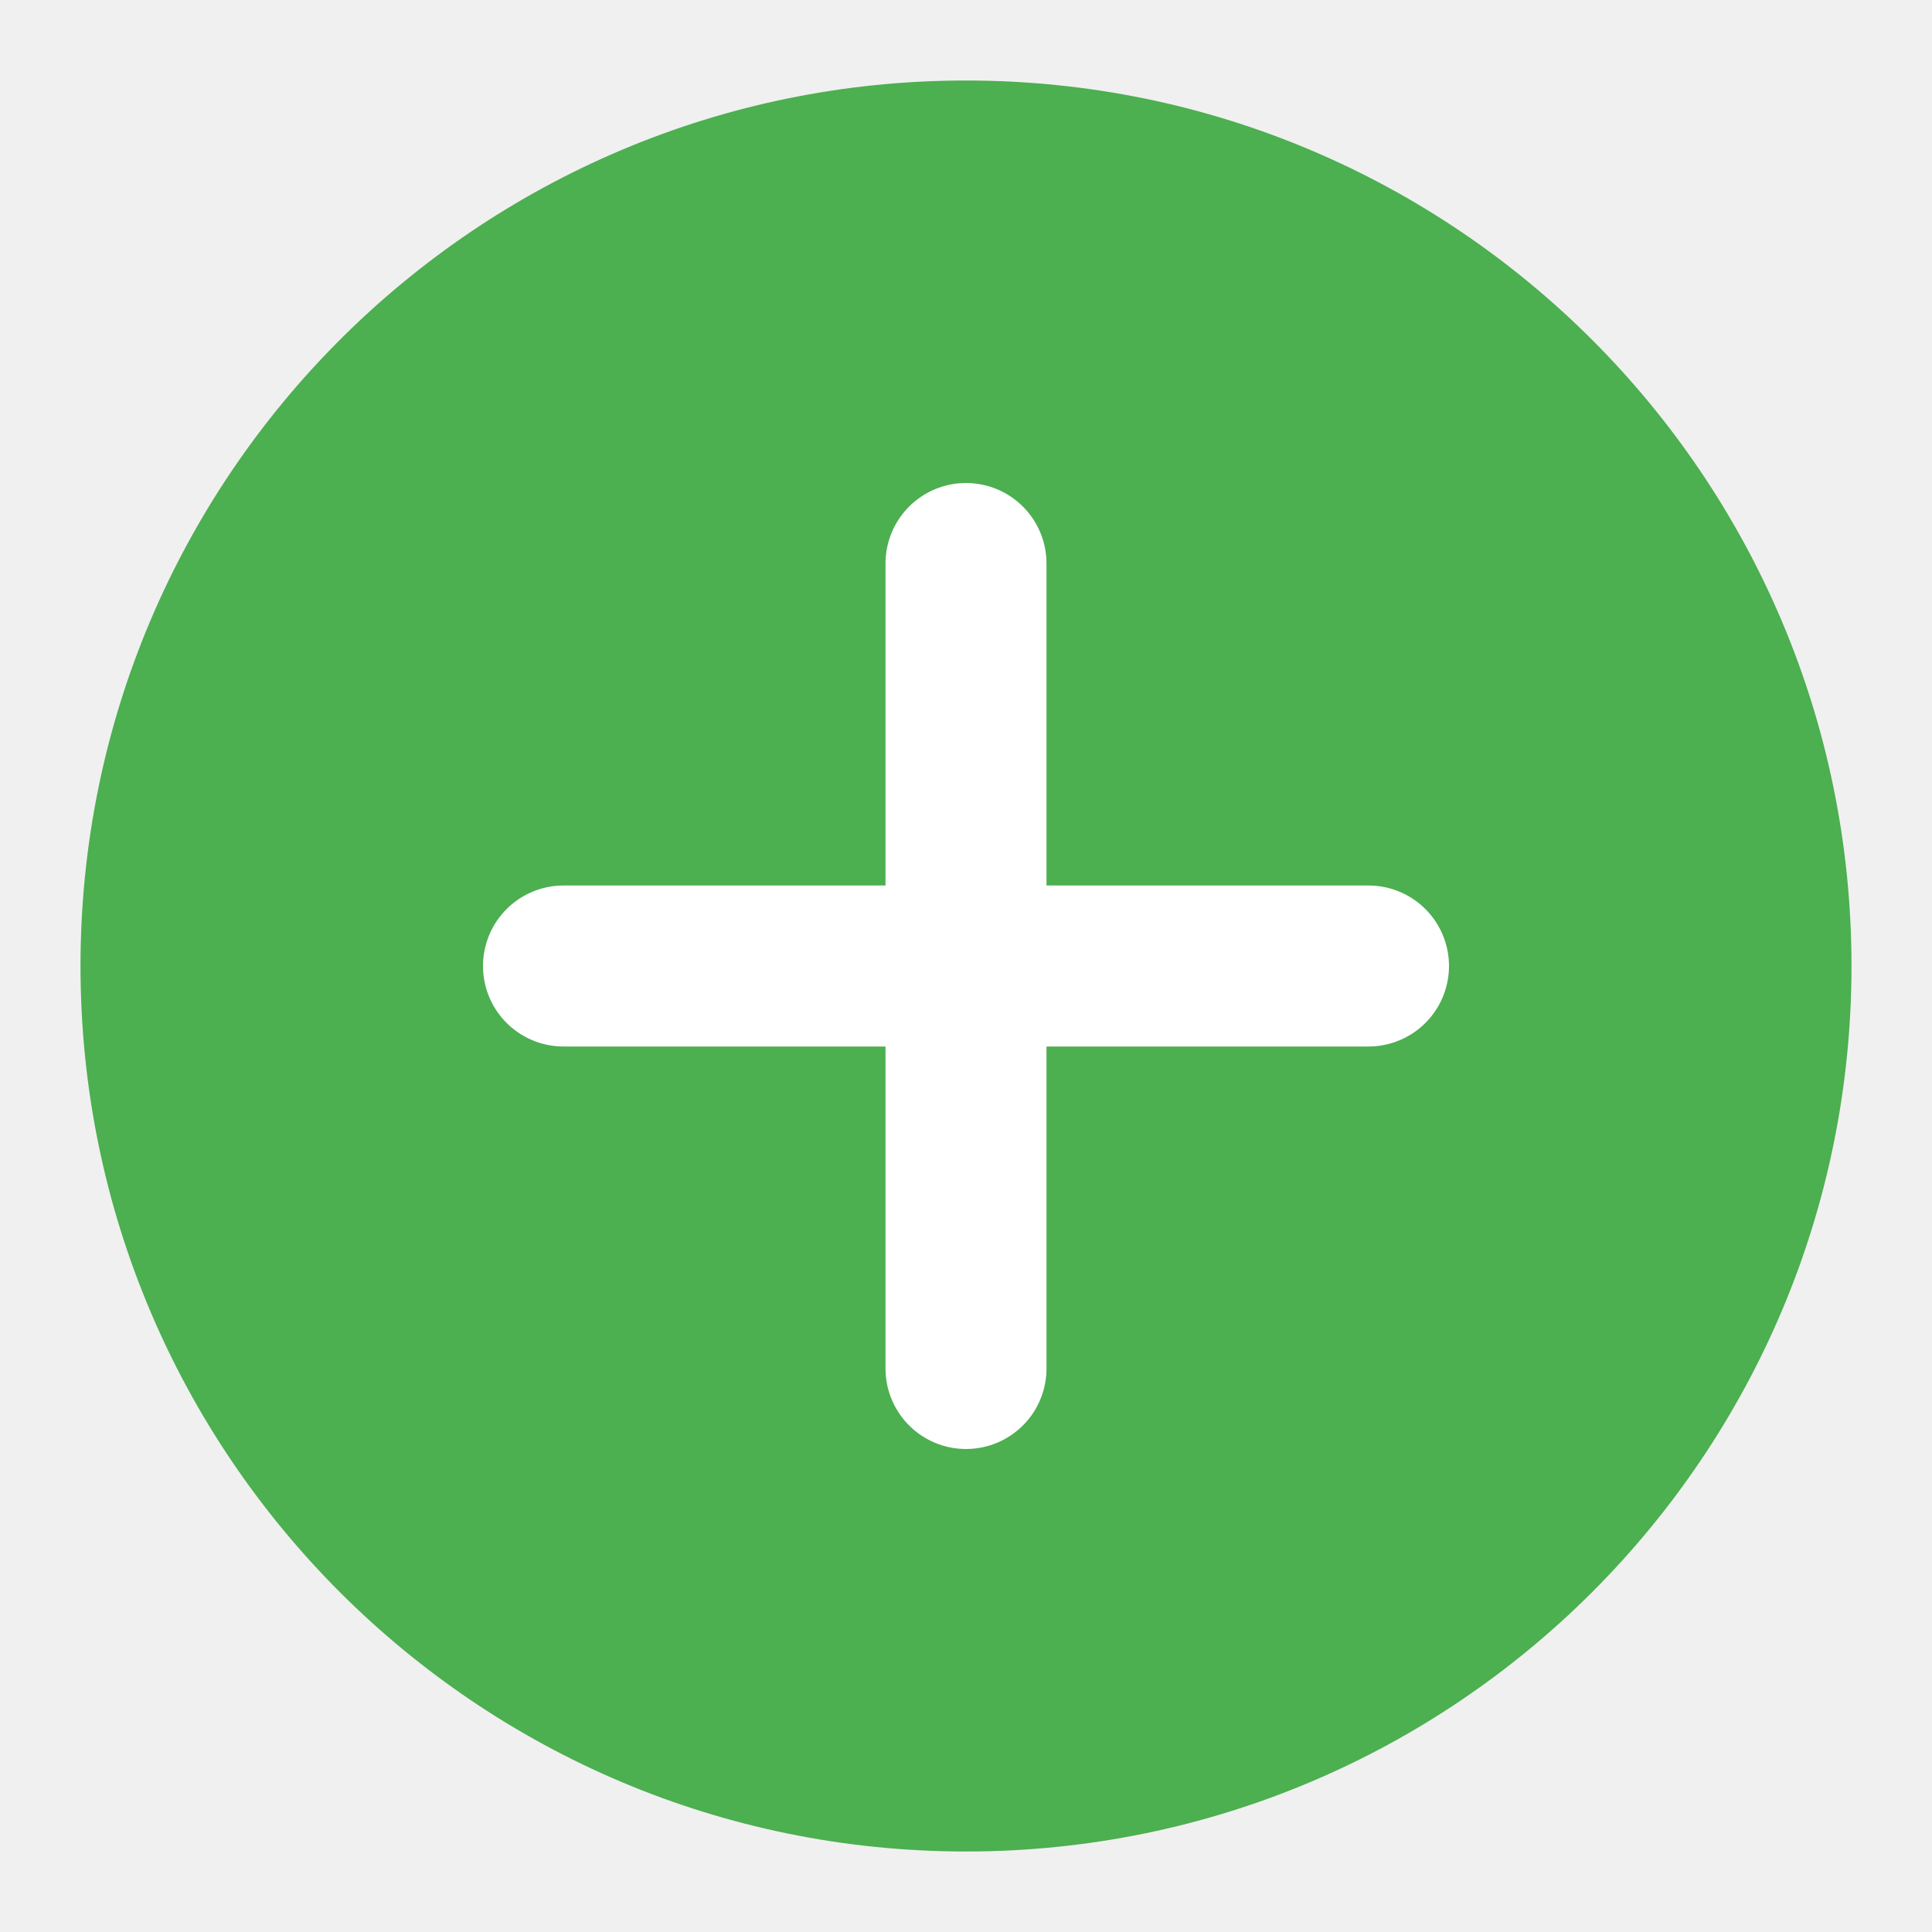
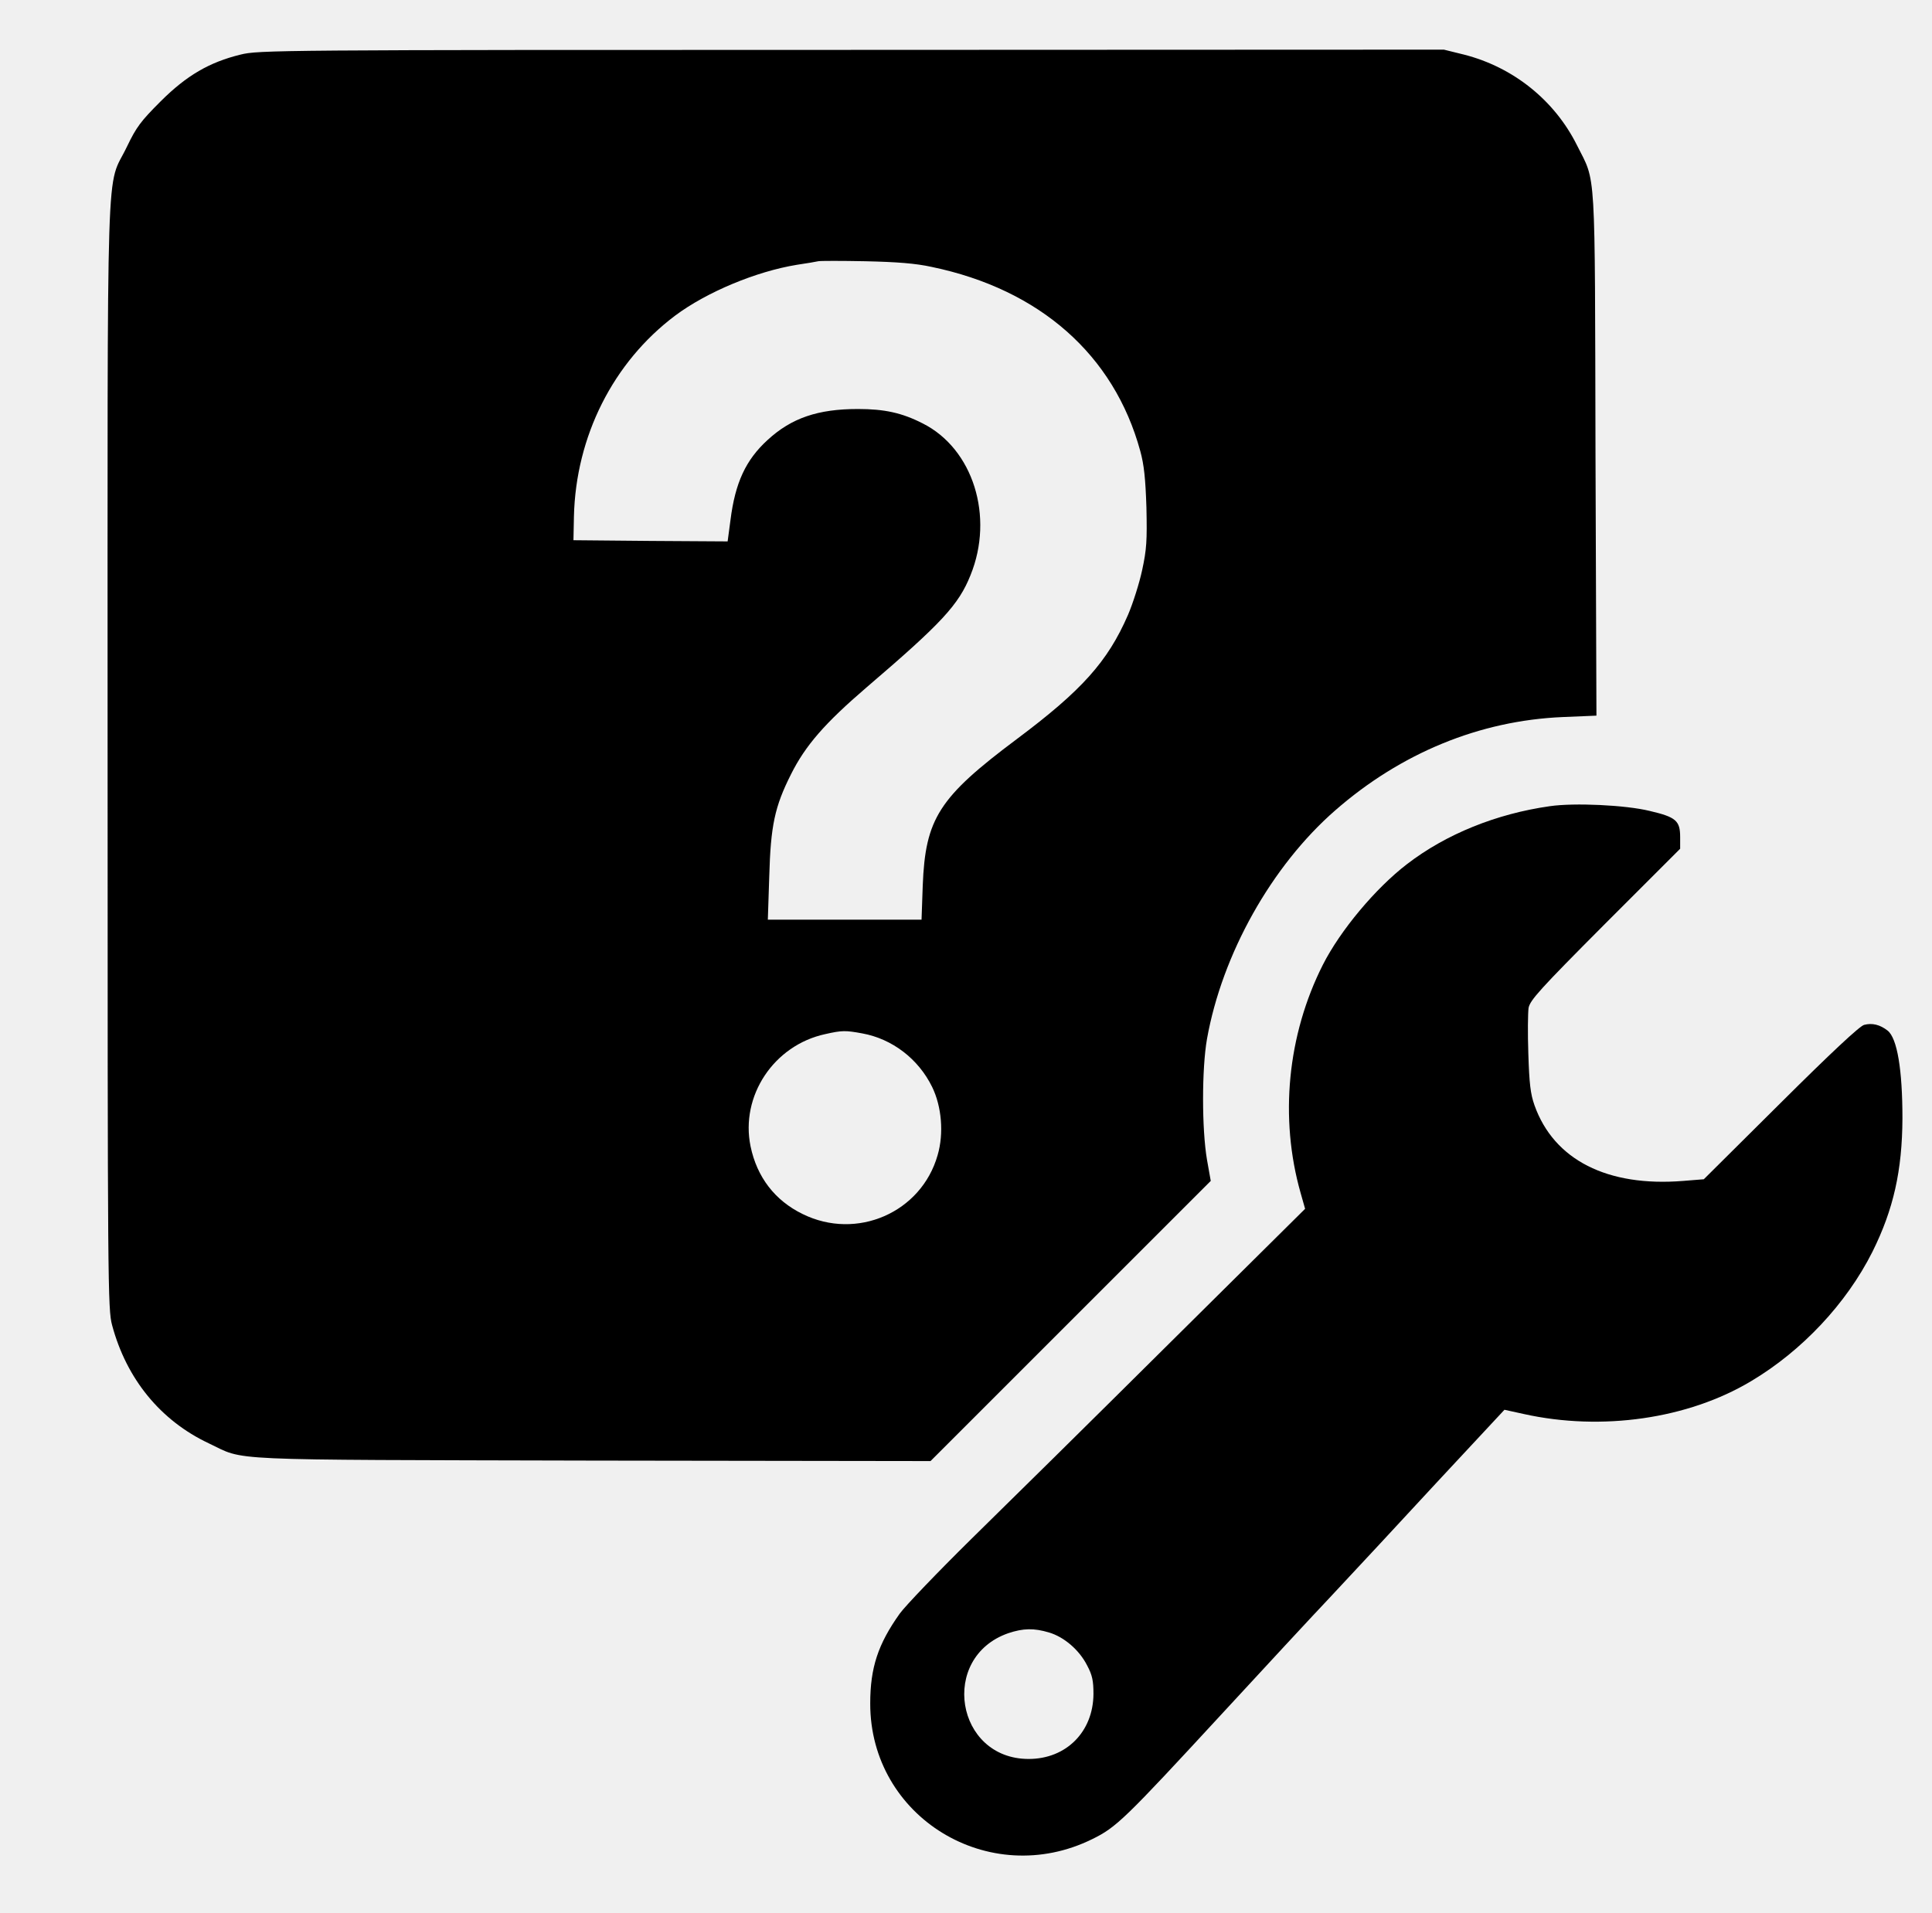
- <svg xmlns="http://www.w3.org/2000/svg" viewBox="0 0 48 48">
-   <circle cx="24" cy="24" r="22" fill="#4caf50" />
-   <path d="M14 24h20M24 14v20" stroke="#fff" stroke-width="4" stroke-linecap="round" />
+ <svg xmlns="http://www.w3.org/2000/svg" version="1.0" width="817pt" height="809pt" viewBox="0 0 817 809" preserveAspectRatio="xMidYMid meet">
+   <g transform="translate(0,809) scale(0.1,-0.1)" fill="#000000" stroke="none">
+     <path d="M1017 7859 c-131 -32 -228 -88 -338 -198 -84 -84 -102 -108 -142 -191 -90 -189 -82 71 -82 -2575 0 -2257 1 -2342 19 -2410 61 -228 205 -404 409 -500 159 -75 29 -69 1622 -73 l1430 -2 592 592 593 593 -16 90 c-22 130 -22 384 0 510 64 359 273 732 542 967 278 243 611 380 962 395 l143 6 -4 1106 c-3 1240 3 1144 -78 1306 -95 191 -270 331 -478 384 l-85 21 -2505 -1 c-2440 0 -2508 -1 -2584 -20z m2923 -898 c457 -95 771 -372 882 -779 16 -58 22 -117 26 -239 3 -140 1 -176 -18 -264 -12 -56 -39 -141 -60 -190 -86 -198 -196 -320 -470 -525 -330 -247 -387 -336 -398 -621 l-5 -143 -325 0 -325 0 6 183 c6 215 23 295 92 432 61 122 143 216 320 368 318 272 389 349 439 474 101 248 11 535 -202 642 -88 45 -162 61 -274 61 -169 0 -281 -38 -382 -131 -92 -84 -137 -180 -157 -339 l-12 -90 -326 2 -326 3 2 100 c8 340 166 653 428 850 134 100 343 187 515 215 41 6 82 13 90 15 8 2 98 2 200 0 133 -3 212 -9 280 -24z m-294 -3242 c127 -23 238 -108 296 -227 40 -82 50 -196 23 -288 -69 -243 -342 -362 -571 -249 -117 57 -193 156 -220 286 -44 213 98 428 316 475 71 16 85 16 156 3z" />
+     <path d="M6554 4680 c-226 -32 -439 -118 -604 -245 -133 -102 -282 -280 -356 -426 -150 -297 -184 -648 -94 -965 l19 -67 -577 -572 c-317 -315 -693 -686 -836 -826 -142 -140 -277 -281 -301 -314 -92 -129 -125 -229 -125 -380 -1 -481 503 -789 939 -574 102 50 136 83 552 534 167 181 376 407 464 500 88 94 288 309 443 477 l284 305 82 -18 c329 -73 694 -21 961 139 215 128 403 328 513 547 89 179 126 343 127 565 0 205 -22 339 -63 371 -32 25 -65 33 -99 24 -18 -4 -141 -119 -353 -330 l-325 -323 -87 -7 c-321 -26 -547 89 -629 320 -17 48 -22 92 -26 217 -3 86 -2 173 1 195 7 33 46 77 324 356 l317 317 0 49 c0 70 -18 85 -129 111 -102 25 -319 35 -422 20z m-2118 -3495 c64 -19 128 -74 161 -139 22 -41 27 -65 27 -121 -1 -160 -115 -275 -274 -275 -309 0 -379 430 -86 532 63 21 108 22 172 3z" />
+   </g>
</svg>
